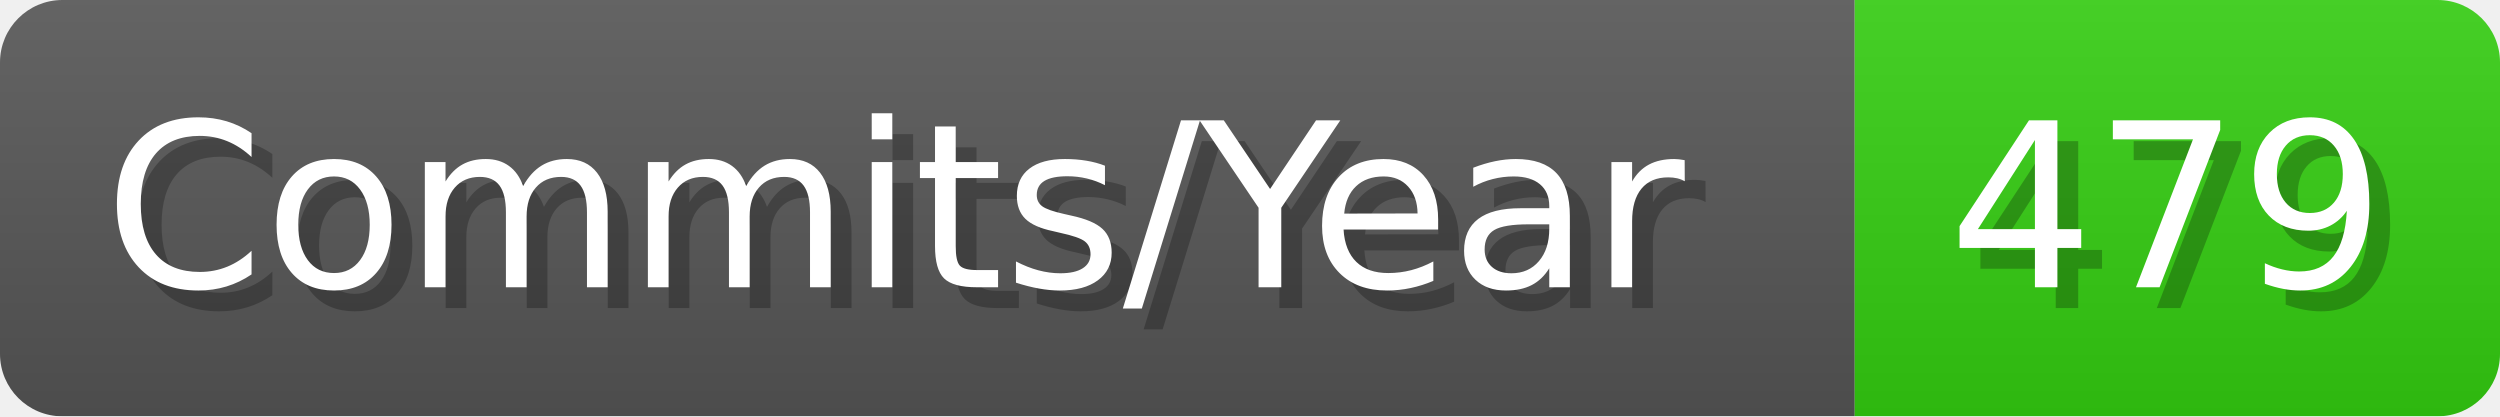
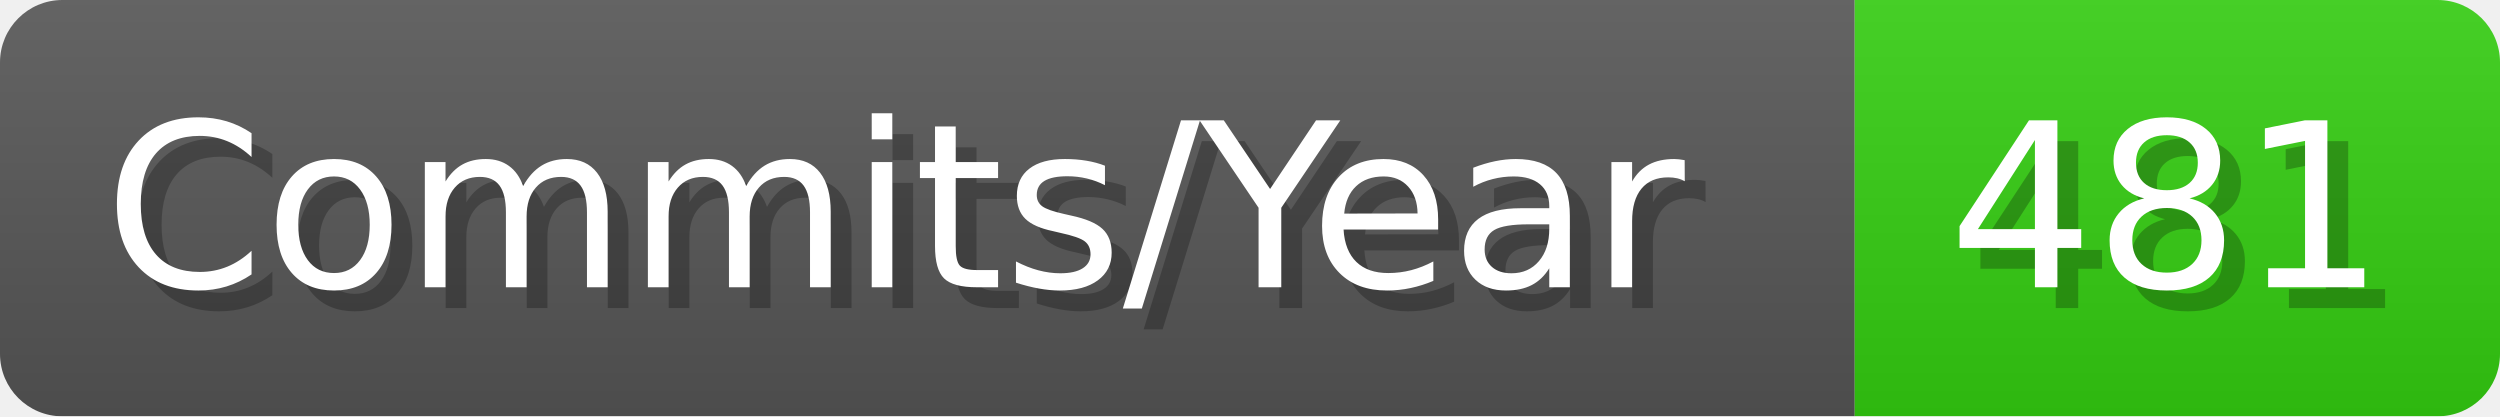
- <svg xmlns="http://www.w3.org/2000/svg" width="120.1" height="20" viewBox="0 0 1201 200" role="img" aria-label="Commits/Year: 479">
+ <svg xmlns="http://www.w3.org/2000/svg" width="120.1" height="20" viewBox="0 0 1201 200" role="img" aria-label="Commits/Year: 481">
  <linearGradient id="aUPdi" x2="0" y2="100%">
    <stop offset="0" stop-opacity=".1" stop-color="#EEE" />
    <stop offset="1" stop-opacity=".1" />
  </linearGradient>
  <mask id="WfAiQ">
    <rect width="1201" height="200" rx="30" fill="#FFF" />
  </mask>
  <g mask="url(#WfAiQ)">
    <rect width="891" height="200" fill="#555" />
    <rect width="310" height="200" fill="#3C1" x="891" />
    <rect width="1201" height="200" fill="url(#aUPdi)" />
  </g>
  <g aria-hidden="true" fill="#fff" text-anchor="start" font-family="Verdana,DejaVu Sans,sans-serif" font-size="110">
    <text x="60" y="148" textLength="791" fill="#000" opacity="0.25">Commits/Year</text>
    <text x="50" y="138" textLength="791">Commits/Year</text>
-     <text x="946" y="148" textLength="210" fill="#000" opacity="0.25">479</text>
-     <text x="936" y="138" textLength="210">479</text>
+     <text x="946" y="148" textLength="210" fill="#000" opacity="0.25">481</text>
+     <text x="936" y="138" textLength="210">481</text>
  </g>
</svg>
